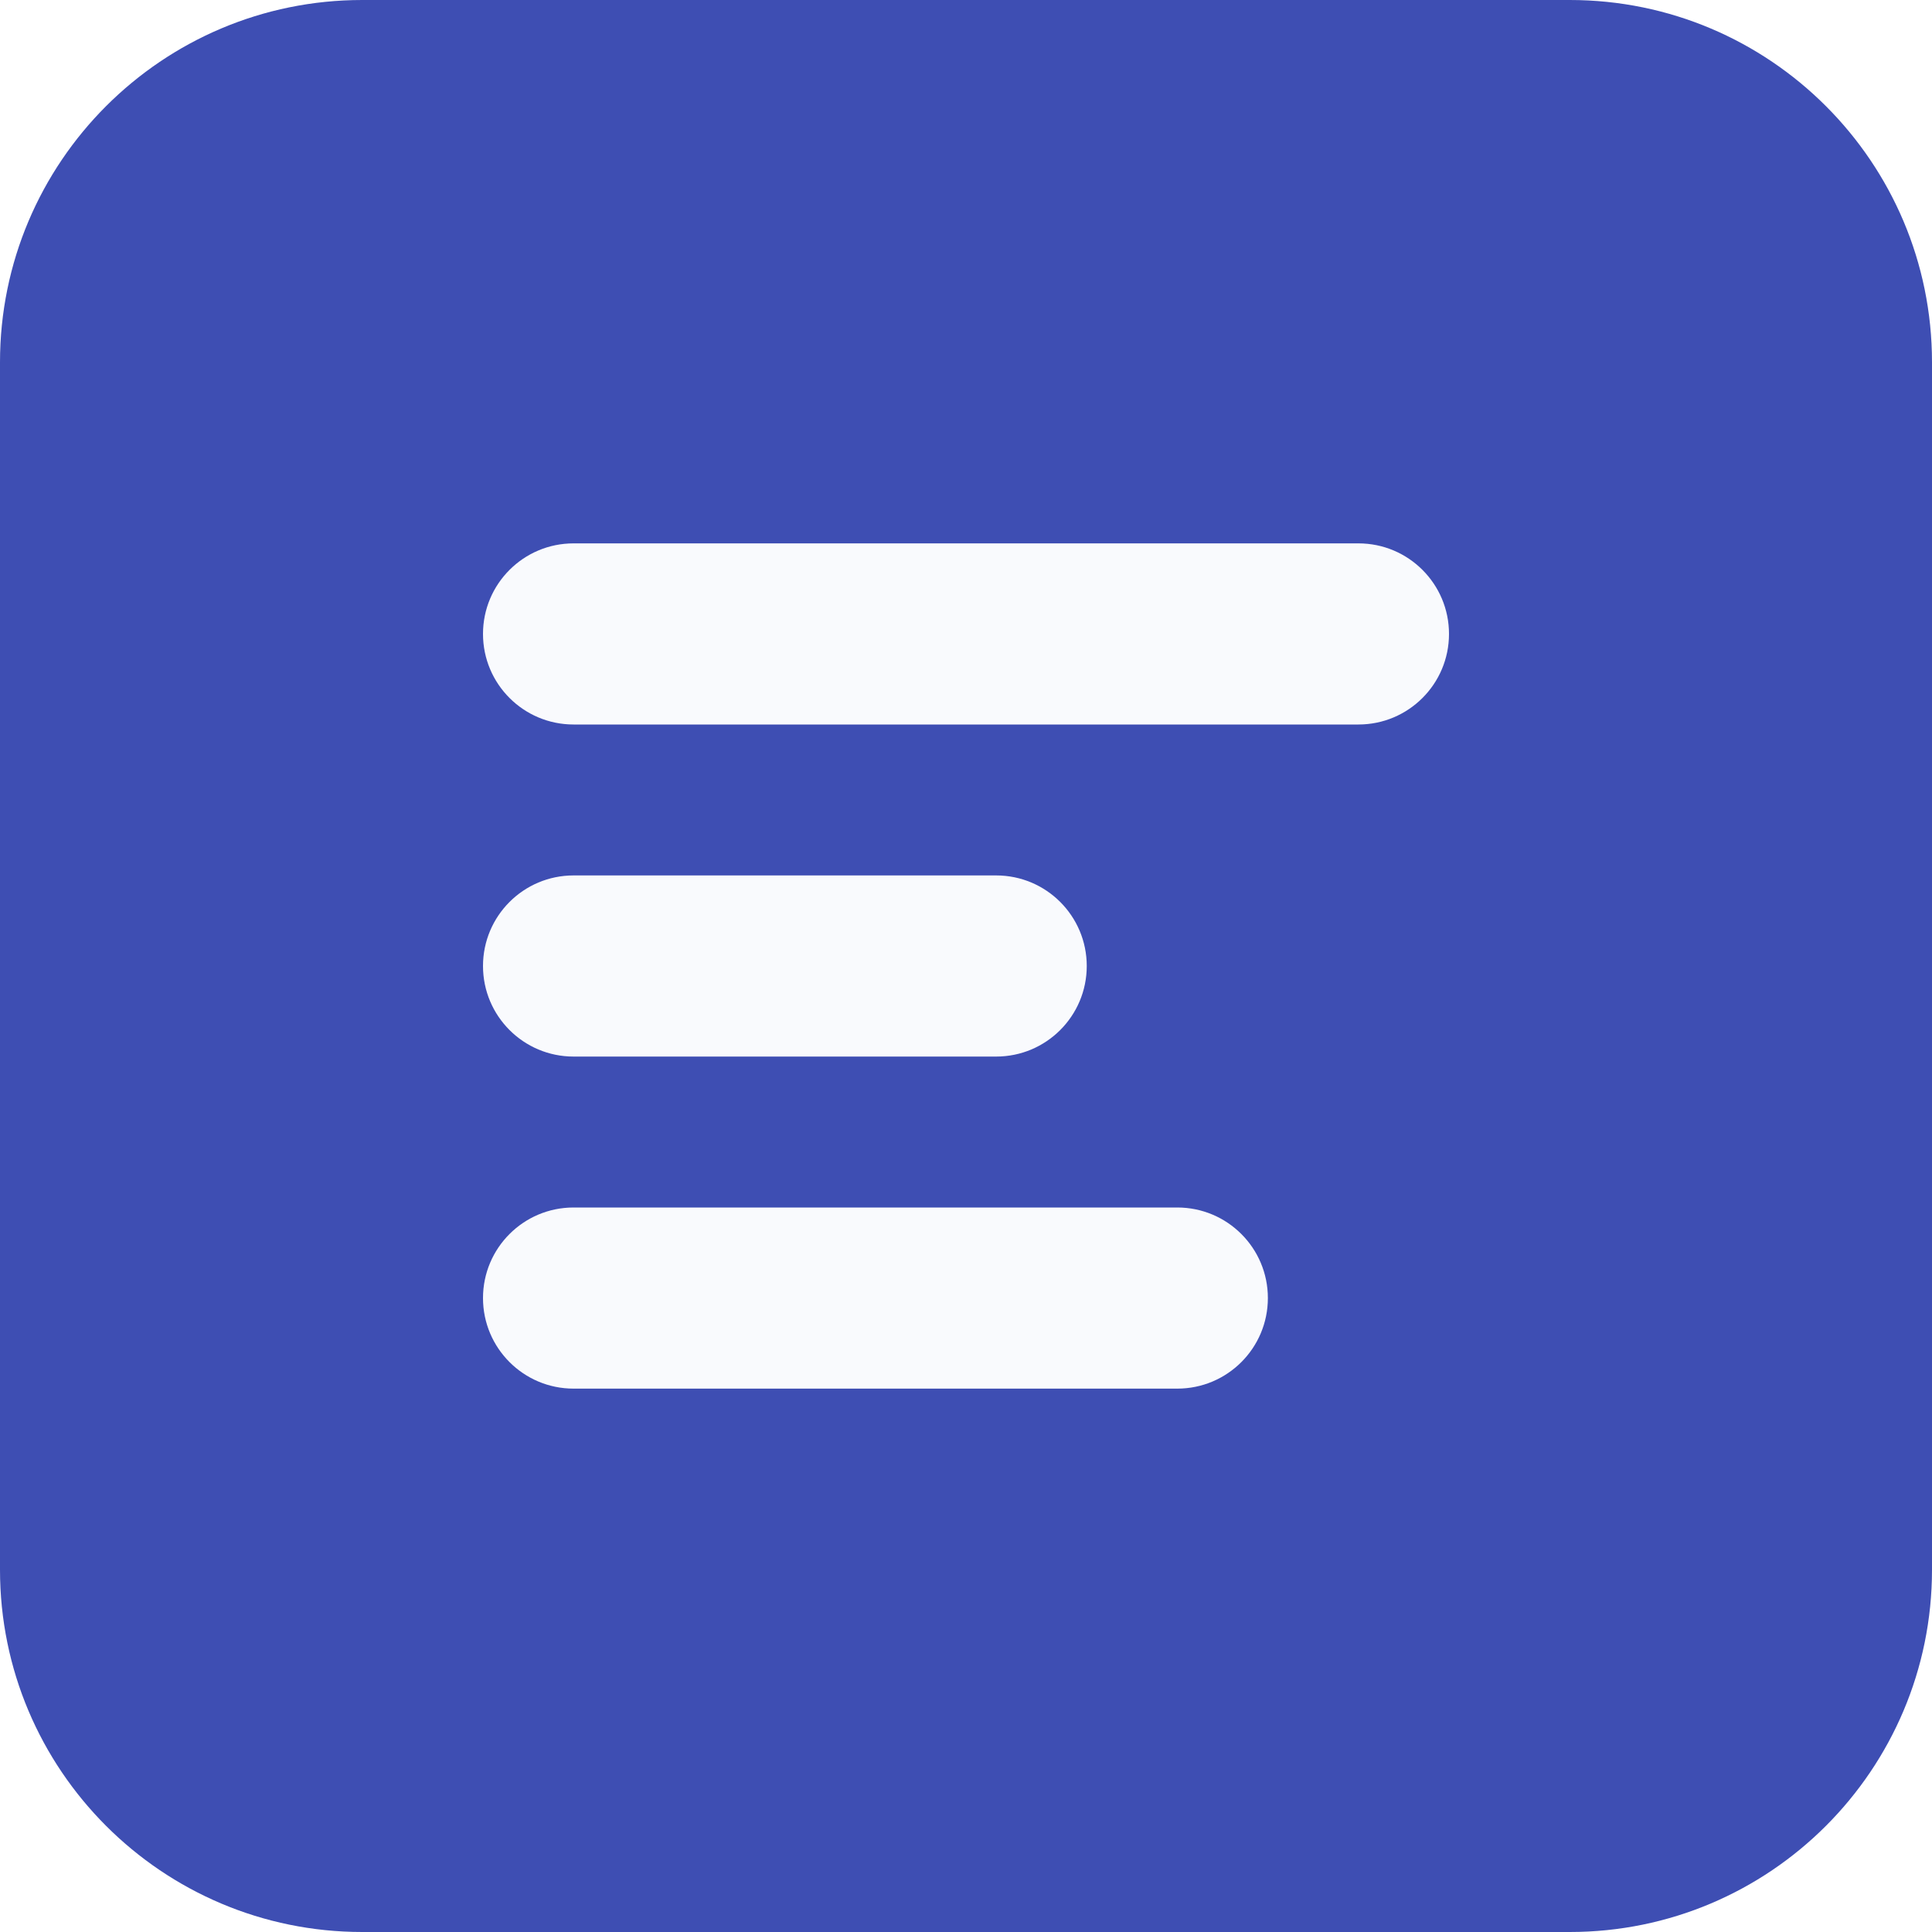
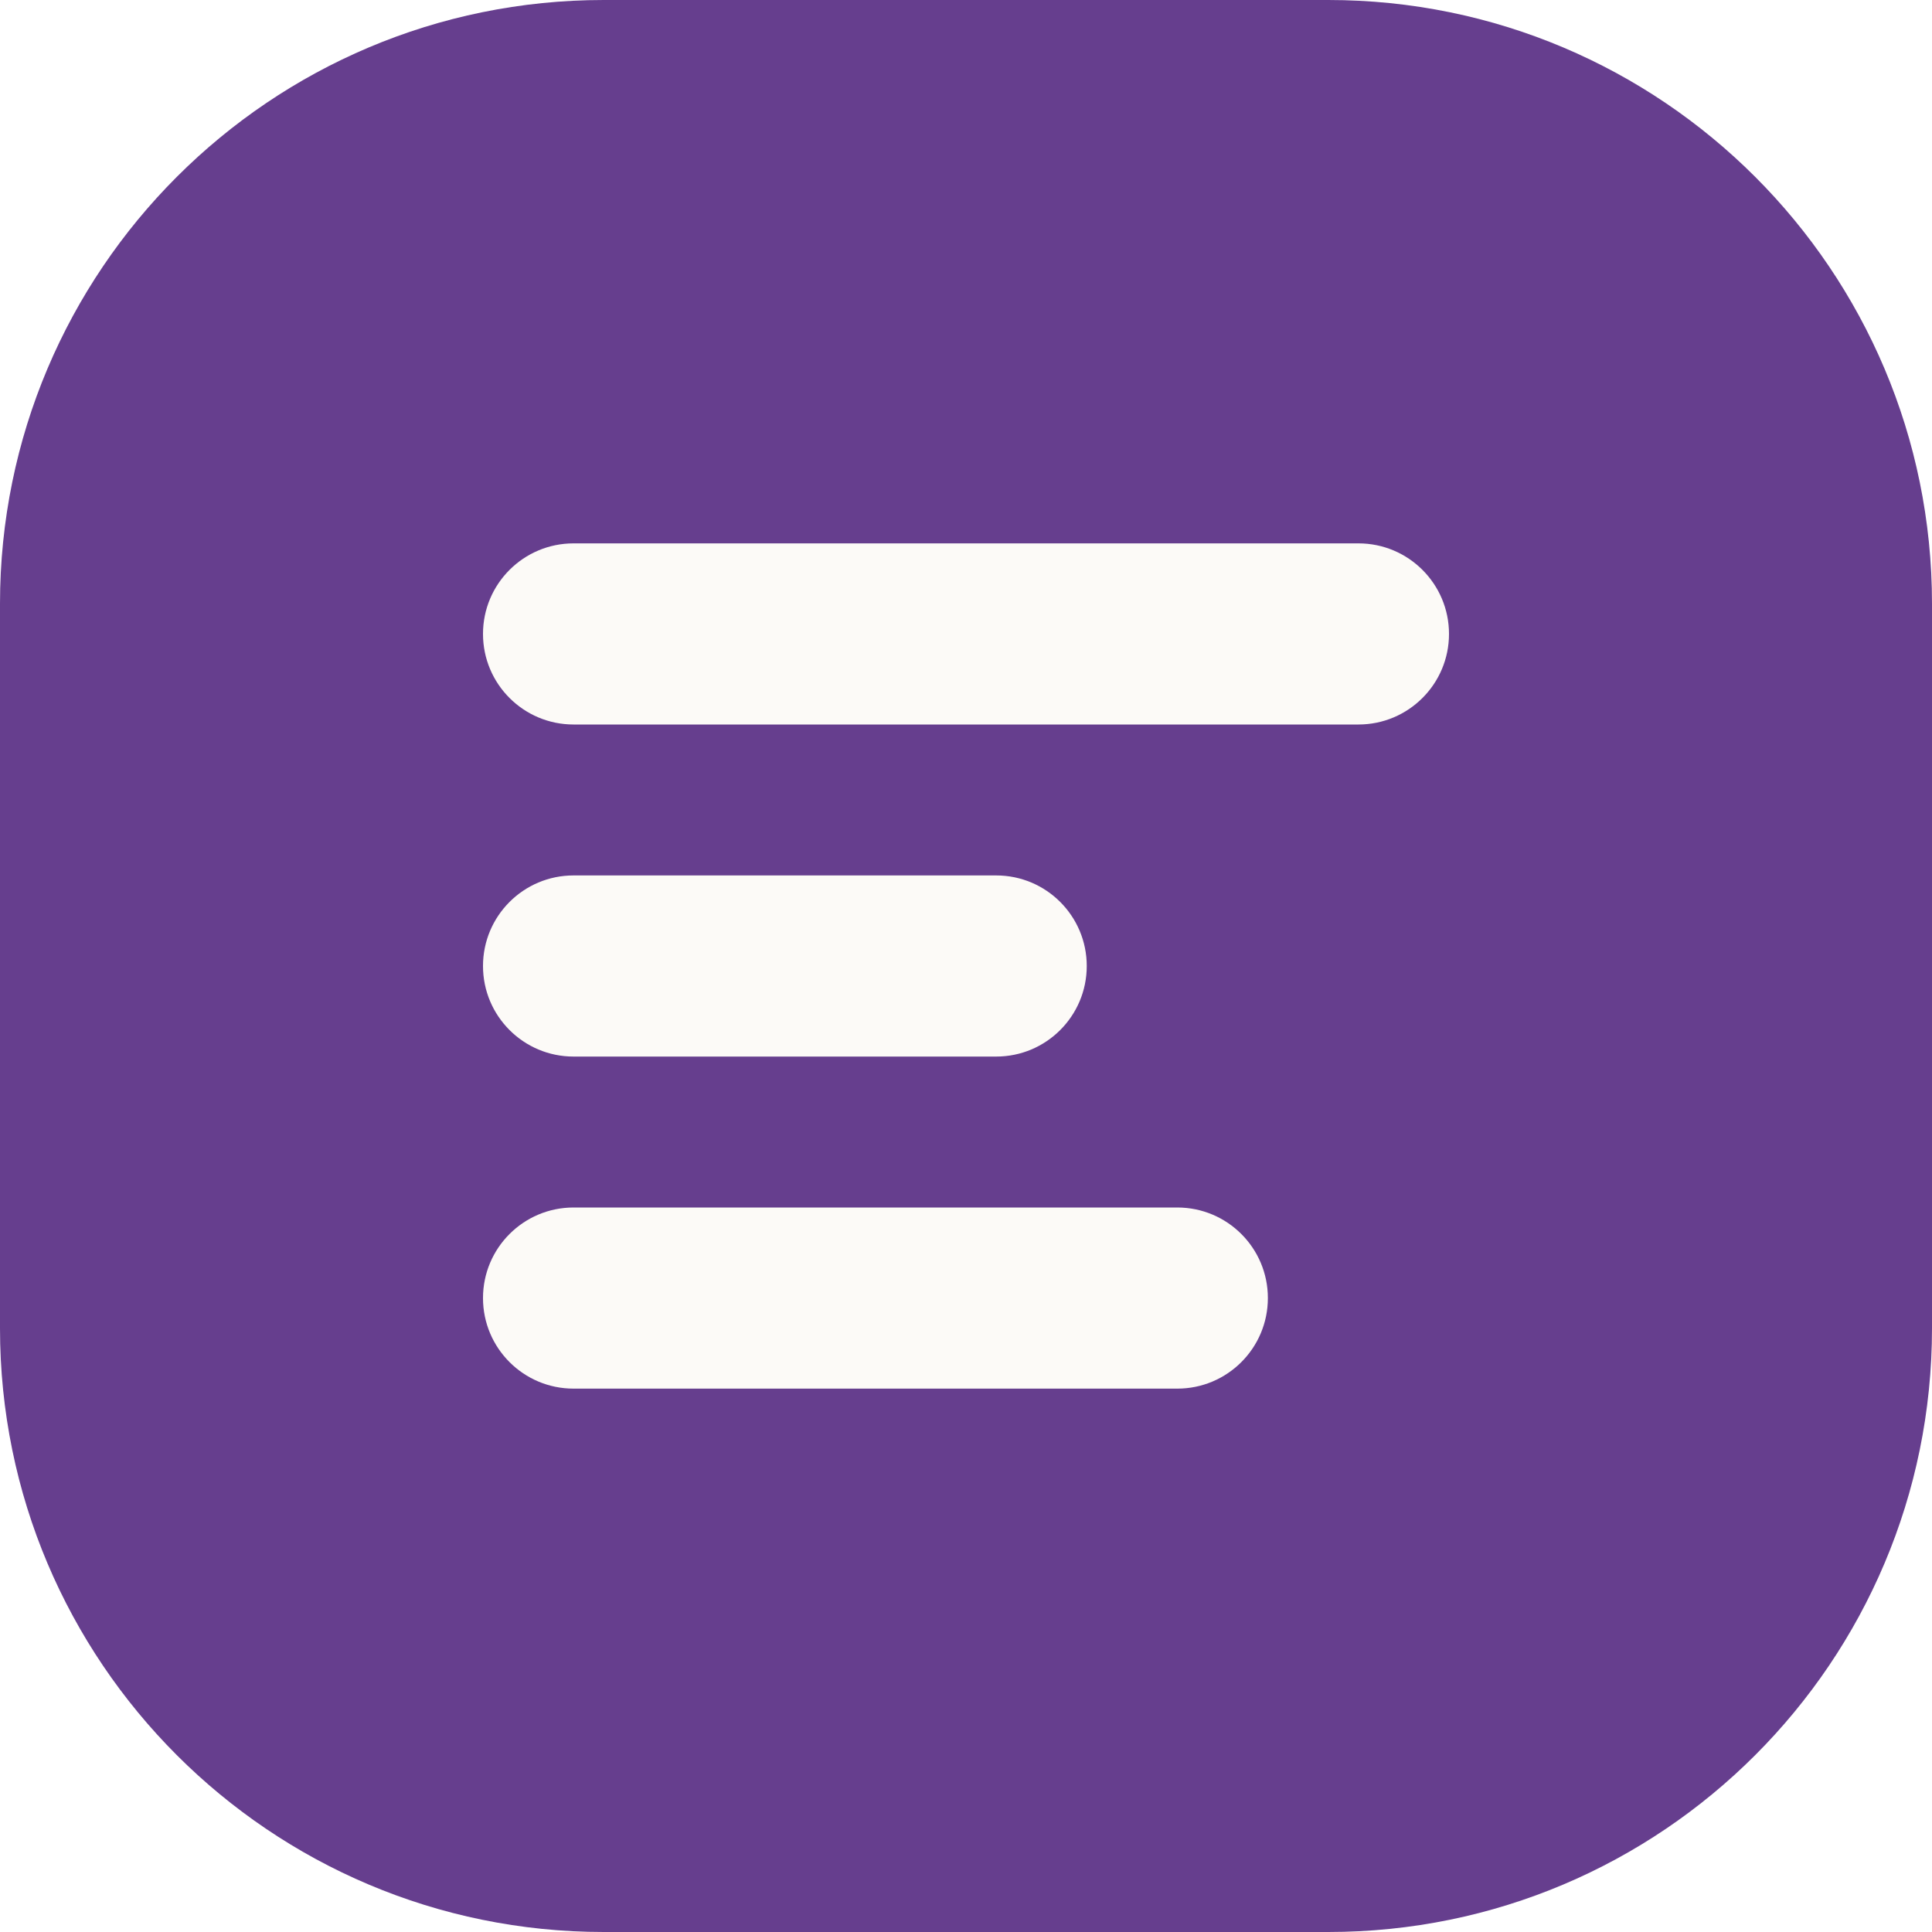
<svg xmlns="http://www.w3.org/2000/svg" width="32" height="32" viewBox="0 0 32 32">
-   <rect width="32" height="32" rx="6" fill="#3e4eb3" />
-   <g fill="#f9fafd">
+   <rect width="32" height="32" rx="10" fill="#663e8e" />
+   <g fill="#fcfaf7">
    <rect x="8" y="9" width="16" height="3" rx="1.5" />
    <rect x="8" y="14.5" width="10" height="3" rx="1.5" />
    <rect x="8" y="20" width="13" height="3" rx="1.5" />
  </g>
</svg>
